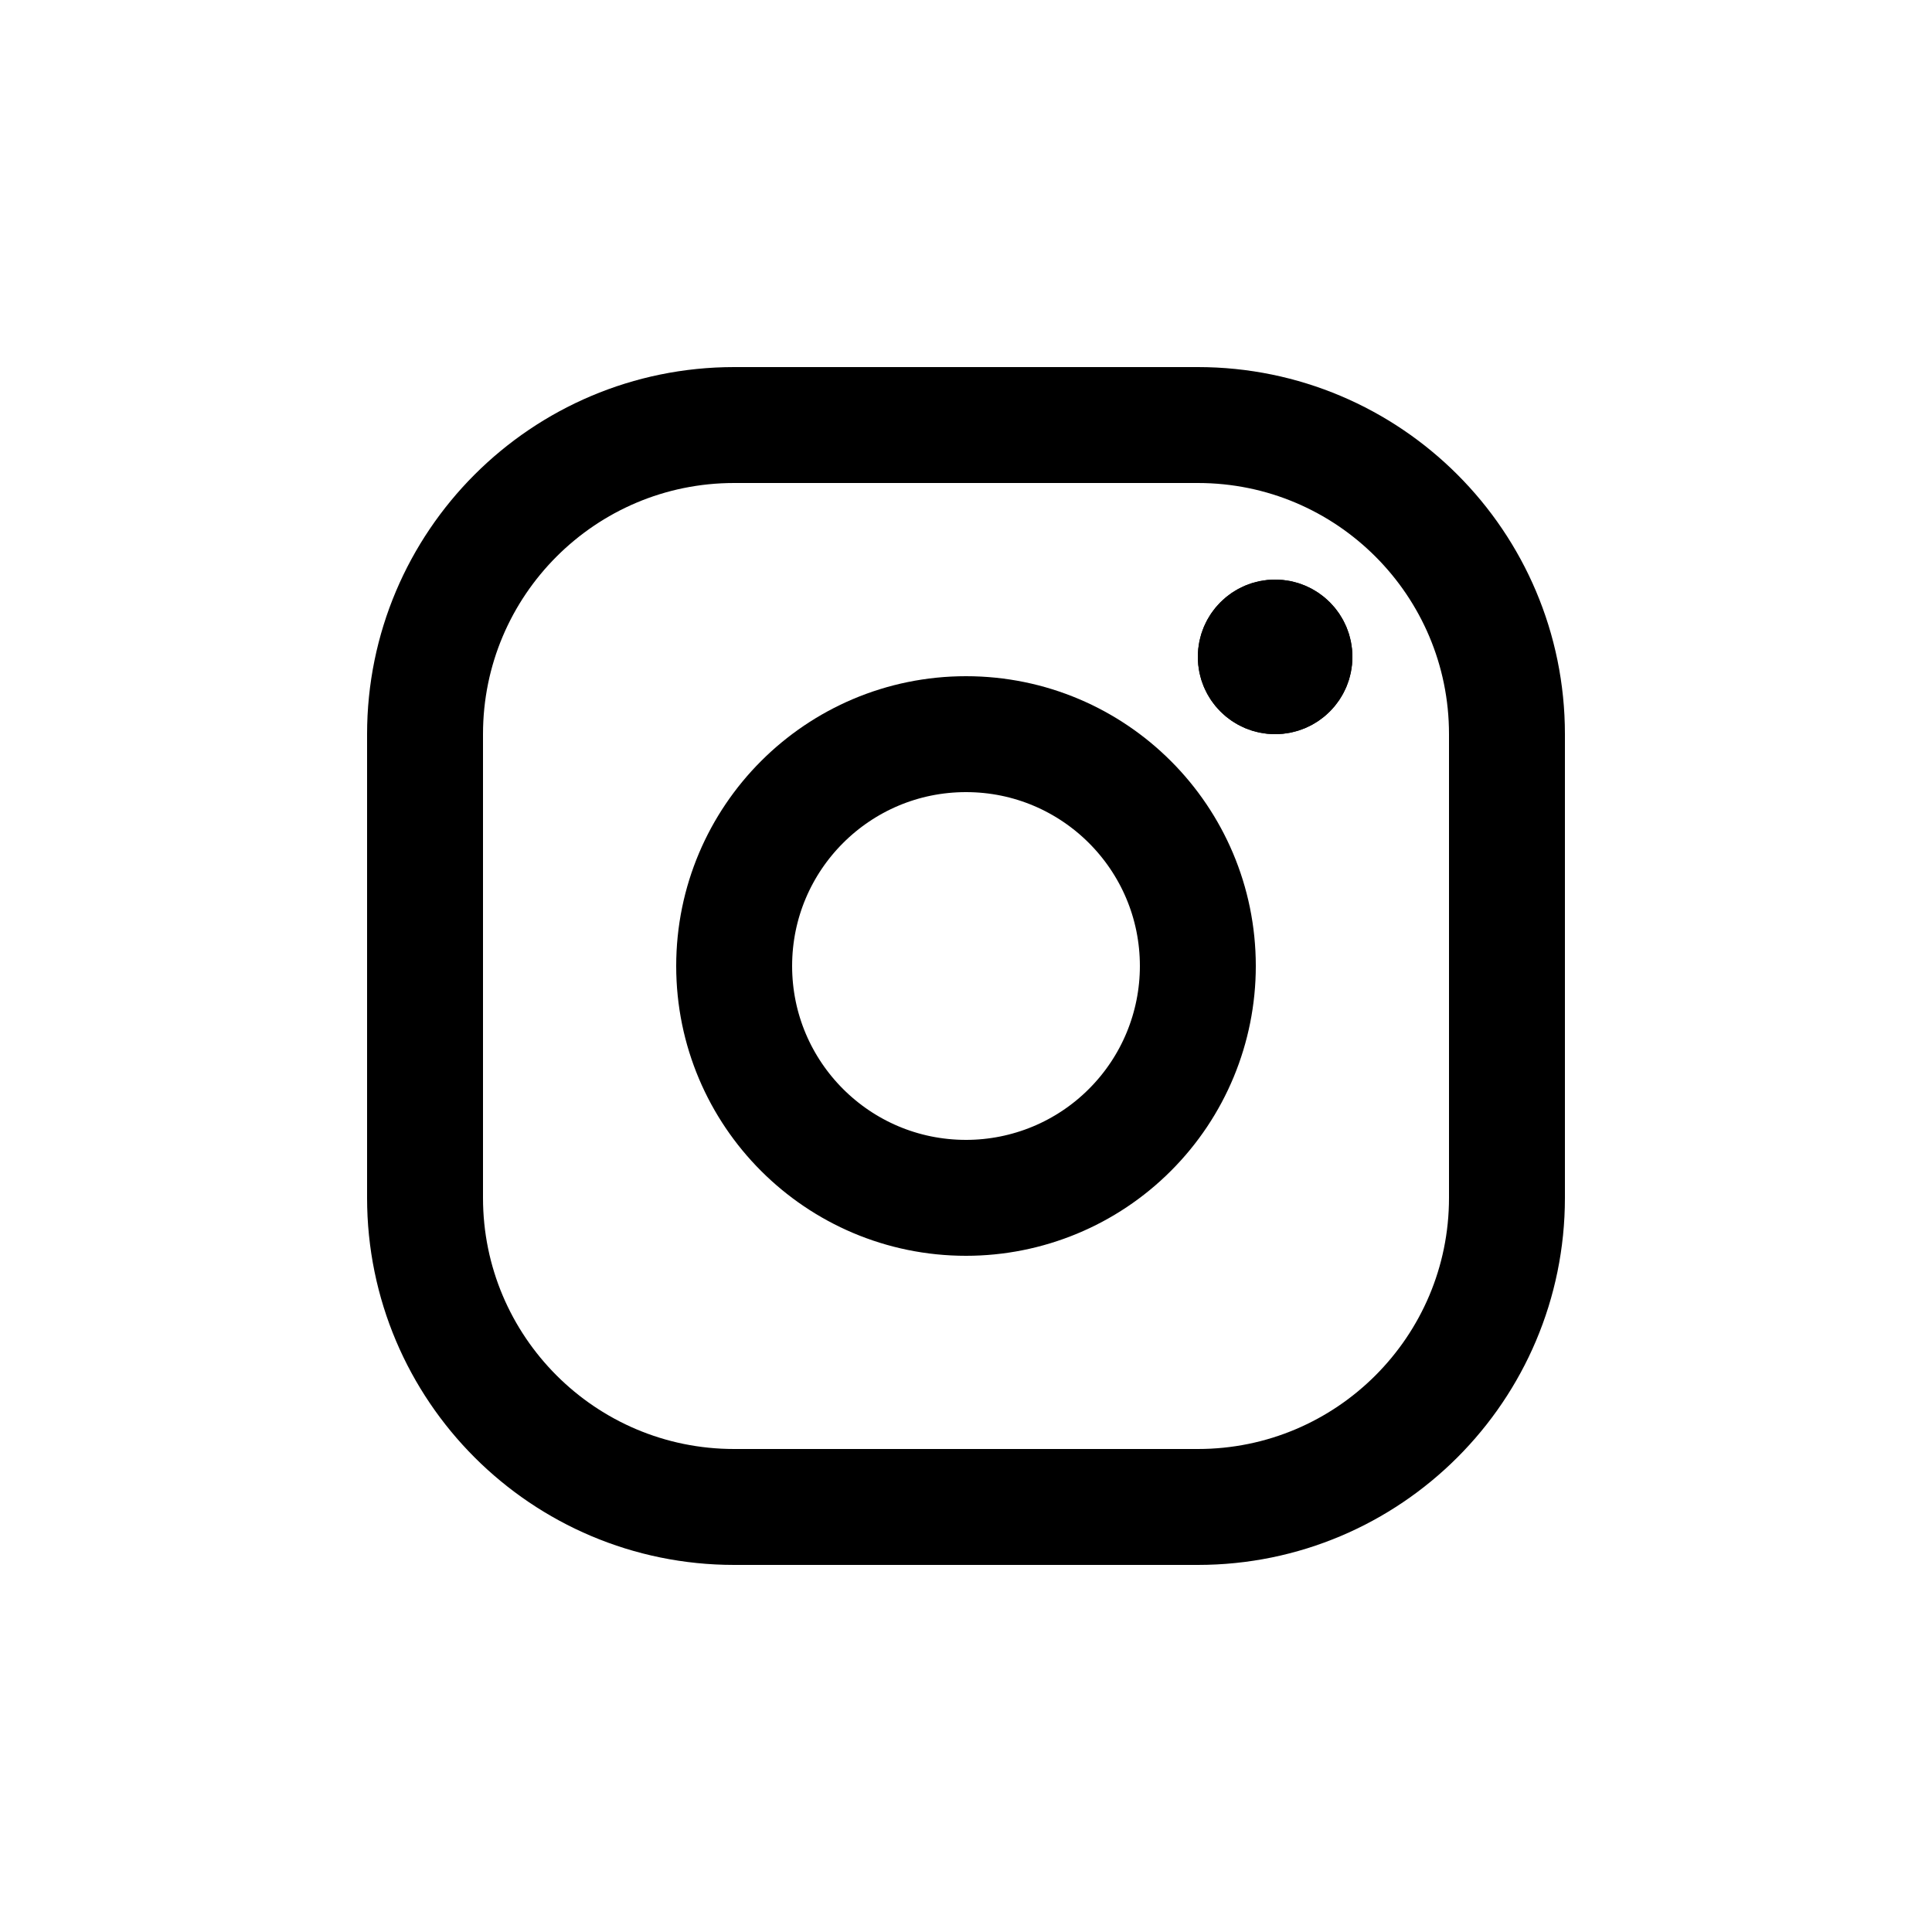
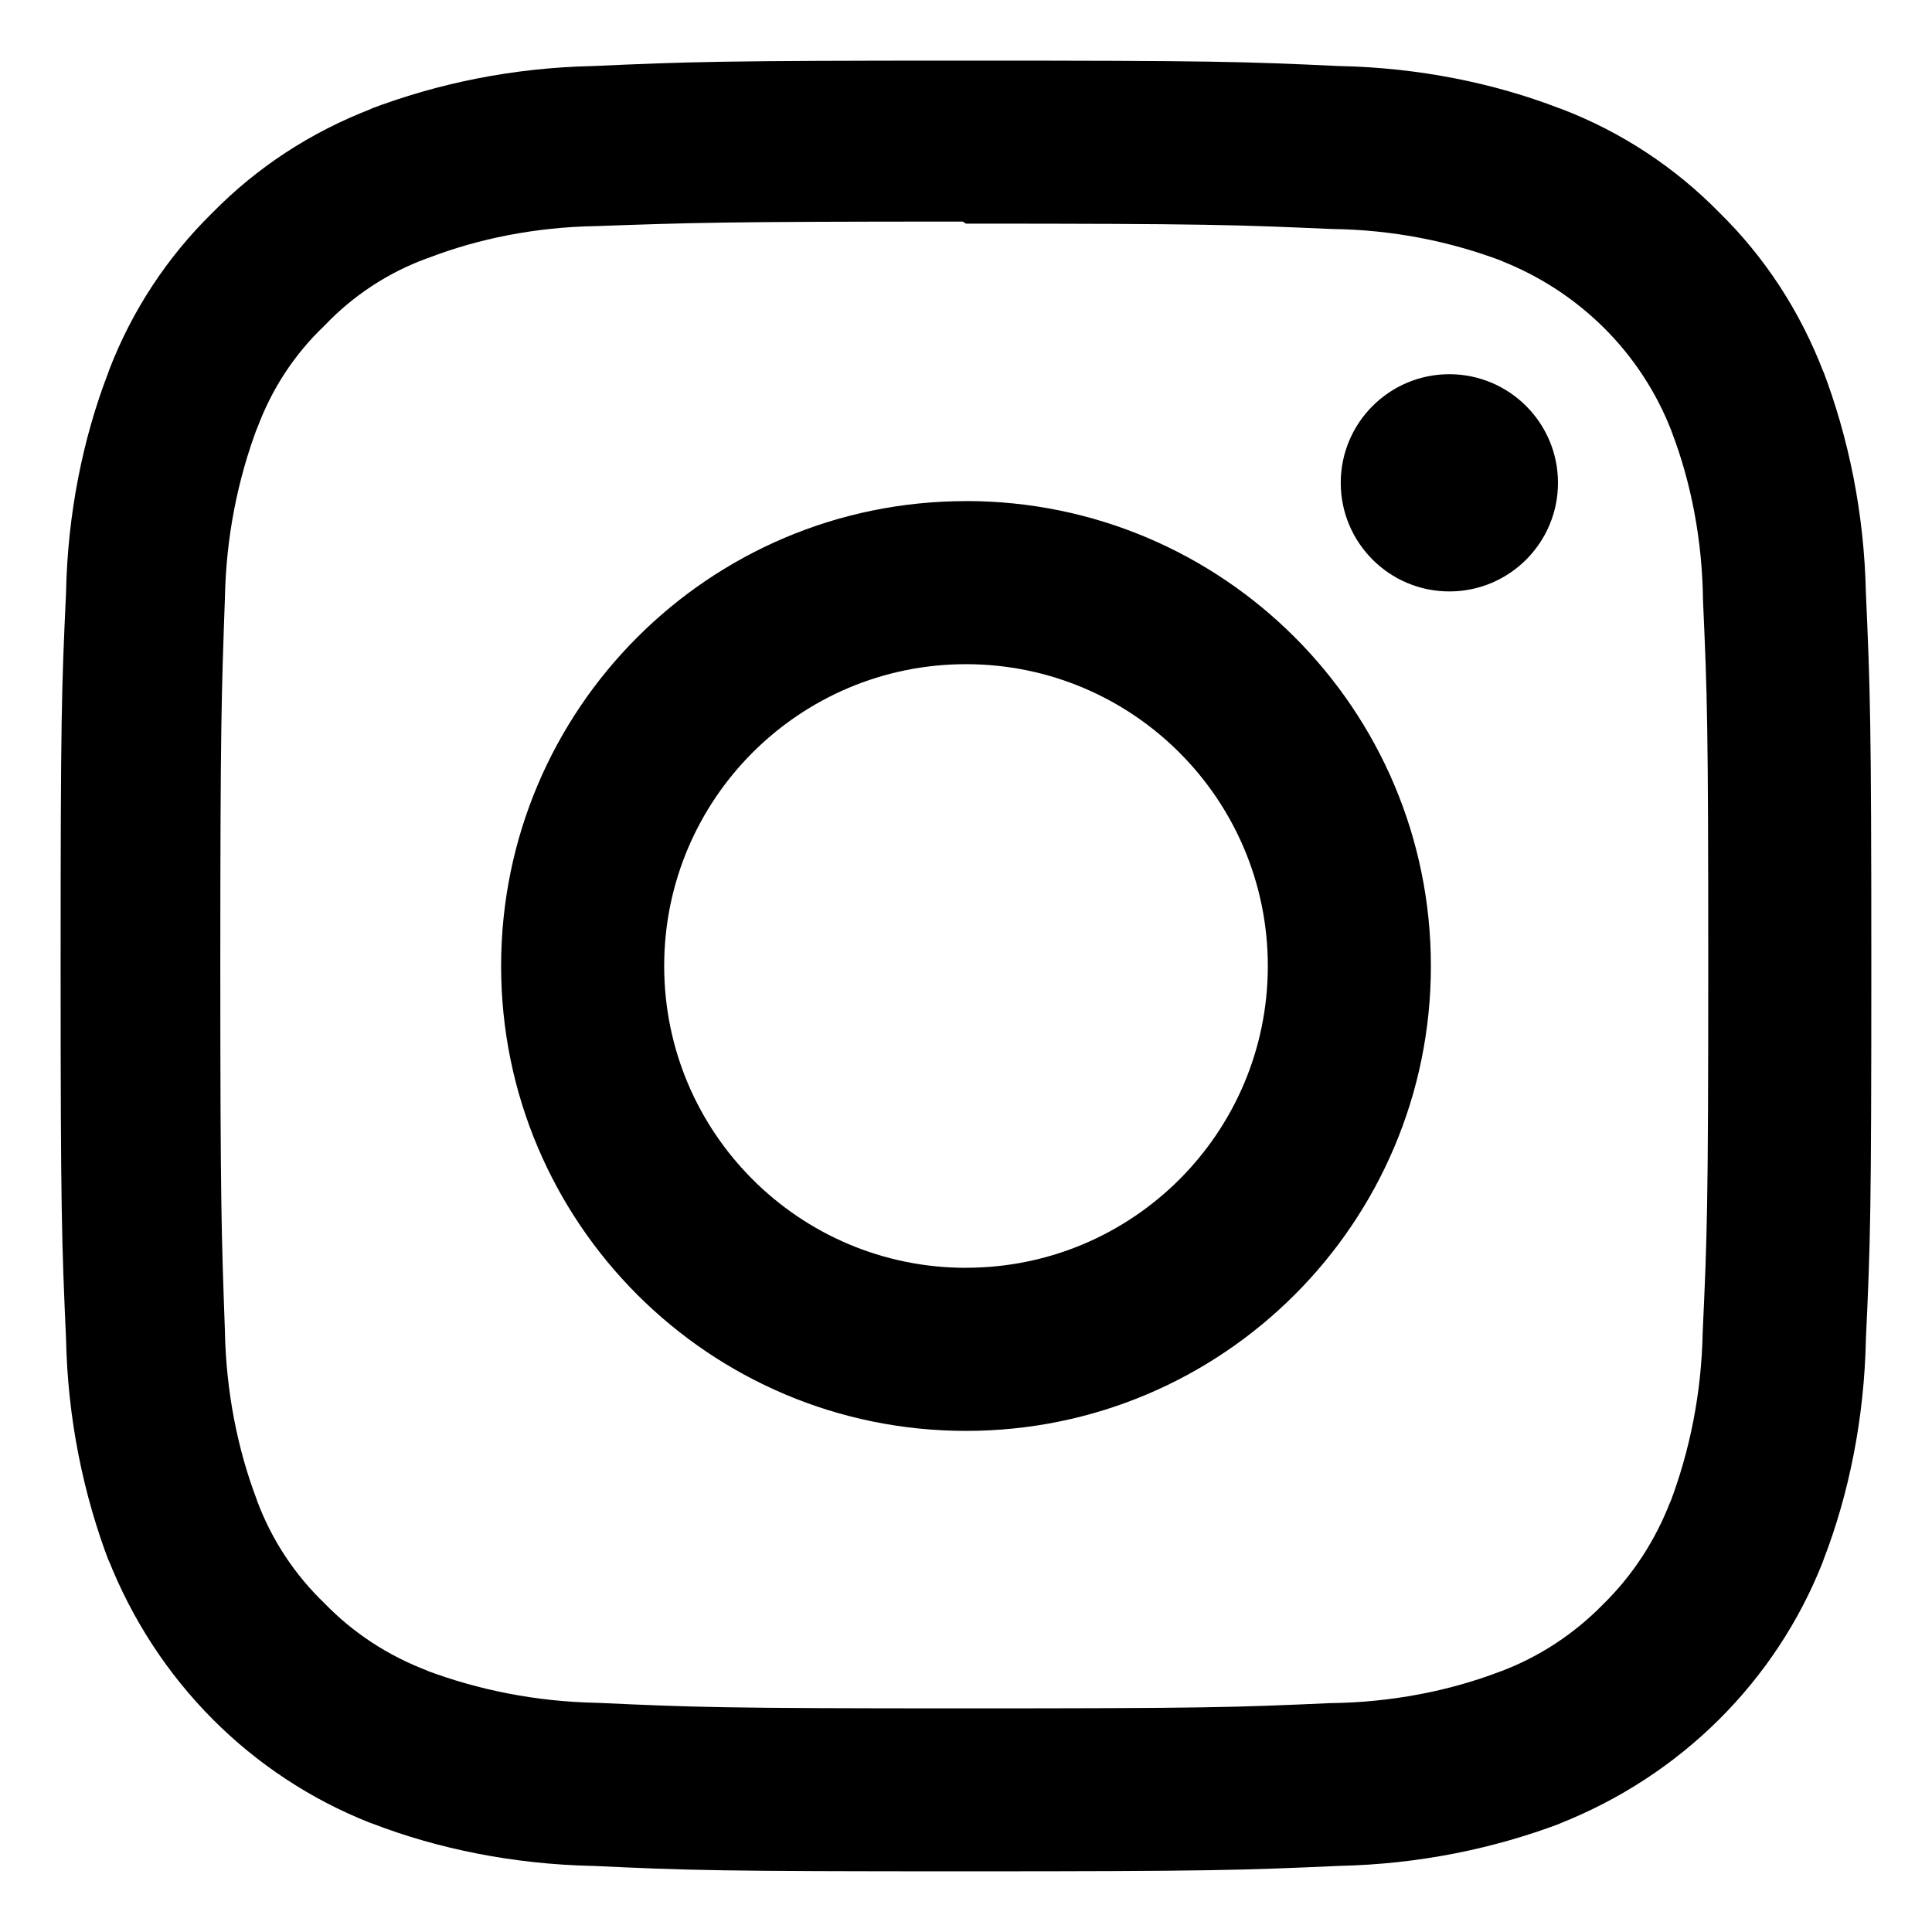
- <svg xmlns="http://www.w3.org/2000/svg" viewBox="0 -0.5 25 25" fill="none">
-   <path fill-rule="evenodd" clip-rule="evenodd" d="M15.5 5H9.5C7.291 5 5.5 6.791 5.5 9V15C5.5 17.209 7.291 19 9.5 19H15.5C17.709 19 19.5 17.209 19.5 15V9C19.5 6.791 17.709 5 15.5 5Z" stroke="#000000" stroke-width="1.5" stroke-linecap="round" stroke-linejoin="round" />
-   <path fill-rule="evenodd" clip-rule="evenodd" d="M12.5 15C10.843 15 9.5 13.657 9.5 12C9.5 10.343 10.843 9 12.5 9C14.157 9 15.5 10.343 15.5 12C15.5 12.796 15.184 13.559 14.621 14.121C14.059 14.684 13.296 15 12.5 15Z" stroke="#000000" stroke-width="1.5" stroke-linecap="round" stroke-linejoin="round" />
-   <rect x="15.5" y="9" width="2" height="2" rx="1" transform="rotate(-90 15.5 9)" fill="#000000" />
-   <rect x="16" y="8.5" width="1" height="1" rx="0.5" transform="rotate(-90 16 8.5)" stroke="#000000" stroke-linecap="round" />
+ <svg xmlns="http://www.w3.org/2000/svg" fill="#000000" width="64px" height="64px" viewBox="0 0 32 32" version="1.1">
+   <g id="SVGRepo_bgCarrier" stroke-width="0" />
+   <g id="SVGRepo_tracerCarrier" stroke-linecap="round" stroke-linejoin="round" />
+   <g id="SVGRepo_iconCarrier">
+     <path d="M25.805 7.996c0 0 0 0.001 0 0.001 0 0.994-0.806 1.799-1.799 1.799s-1.799-0.806-1.799-1.799c0-0.994 0.806-1.799 1.799-1.799v0c0.993 0.001 1.798 0.805 1.799 1.798v0zM16 20.999c-2.761 0-4.999-2.238-4.999-4.999s2.238-4.999 4.999-4.999c2.761 0 4.999 2.238 4.999 4.999v0c0 0 0 0.001 0 0.001 0 2.76-2.237 4.997-4.997 4.997-0 0-0.001 0-0.001 0h0zM16 8.3c0 0 0 0-0 0-4.253 0-7.7 3.448-7.7 7.7s3.448 7.7 7.7 7.7c4.253 0 7.7-3.448 7.7-7.7v0c0-0 0-0 0-0.001 0-4.252-3.447-7.7-7.7-7.7-0 0-0 0-0.001 0h0zM16 3.704c4.003 0 4.48 0.020 6.061 0.089 1.003 0.012 1.957 0.202 2.84 0.538l-0.057-0.019c1.314 0.512 2.334 1.532 2.835 2.812l0.012 0.034c0.316 0.826 0.504 1.781 0.516 2.778l0 0.005c0.071 1.582 0.087 2.057 0.087 6.061s-0.019 4.48-0.092 6.061c-0.019 1.004-0.21 1.958-0.545 2.841l0.019-0.058c-0.258 0.676-0.64 1.252-1.123 1.726l-0.001 0.001c-0.473 0.484-1.049 0.866-1.692 1.109l-0.032 0.011c-0.829 0.316-1.787 0.504-2.788 0.516l-0.005 0c-1.592 0.071-2.061 0.087-6.072 0.087-4.013 0-4.481-0.019-6.072-0.092-1.008-0.019-1.966-0.21-2.853-0.545l0.059 0.019c-0.676-0.254-1.252-0.637-1.722-1.122l-0.001-0.001c-0.489-0.47-0.873-1.047-1.114-1.693l-0.010-0.031c-0.315-0.828-0.506-1.785-0.525-2.785l-0-0.008c-0.056-1.575-0.076-2.061-0.076-6.053 0-3.994 0.020-4.481 0.076-6.075 0.019-1.007 0.209-1.964 0.544-2.85l-0.019 0.059c0.247-0.679 0.632-1.257 1.123-1.724l0.002-0.002c0.468-0.492 1.045-0.875 1.692-1.112l0.031-0.010c0.823-0.318 1.774-0.509 2.768-0.526l0.007-0c1.593-0.056 2.062-0.075 6.072-0.075zM16 1.004c-4.074 0-4.582 0.019-6.182 0.090-1.315 0.028-2.562 0.282-3.716 0.723l0.076-0.025c-1.040 0.397-1.926 0.986-2.656 1.728l-0.001 0.001c-0.745 0.73-1.333 1.617-1.713 2.607l-0.017 0.050c-0.416 1.078-0.67 2.326-0.697 3.628l-0 0.012c-0.075 1.6-0.090 2.108-0.090 6.182s0.019 4.582 0.090 6.182c0.028 1.315 0.282 2.562 0.723 3.716l-0.025-0.076c0.796 2.021 2.365 3.59 4.334 4.368l0.052 0.018c1.078 0.415 2.326 0.669 3.628 0.697l0.012 0c1.6 0.075 2.108 0.090 6.182 0.090s4.582-0.019 6.182-0.090c1.315-0.029 2.562-0.282 3.716-0.723l-0.076 0.026c2.021-0.796 3.59-2.365 4.368-4.334l0.018-0.052c0.416-1.078 0.669-2.326 0.697-3.628l0-0.012c0.075-1.6 0.090-2.108 0.090-6.182s-0.019-4.582-0.090-6.182c-0.029-1.315-0.282-2.562-0.723-3.716l0.026 0.076c-0.398-1.040-0.986-1.926-1.729-2.656l-0.001-0.001c-0.73-0.745-1.617-1.333-2.607-1.713l-0.050-0.017c-1.078-0.416-2.326-0.67-3.628-0.697l-0.012-0c-1.6-0.075-2.108-0.090-6.182-0.090z" />
+   </g>
</svg>
